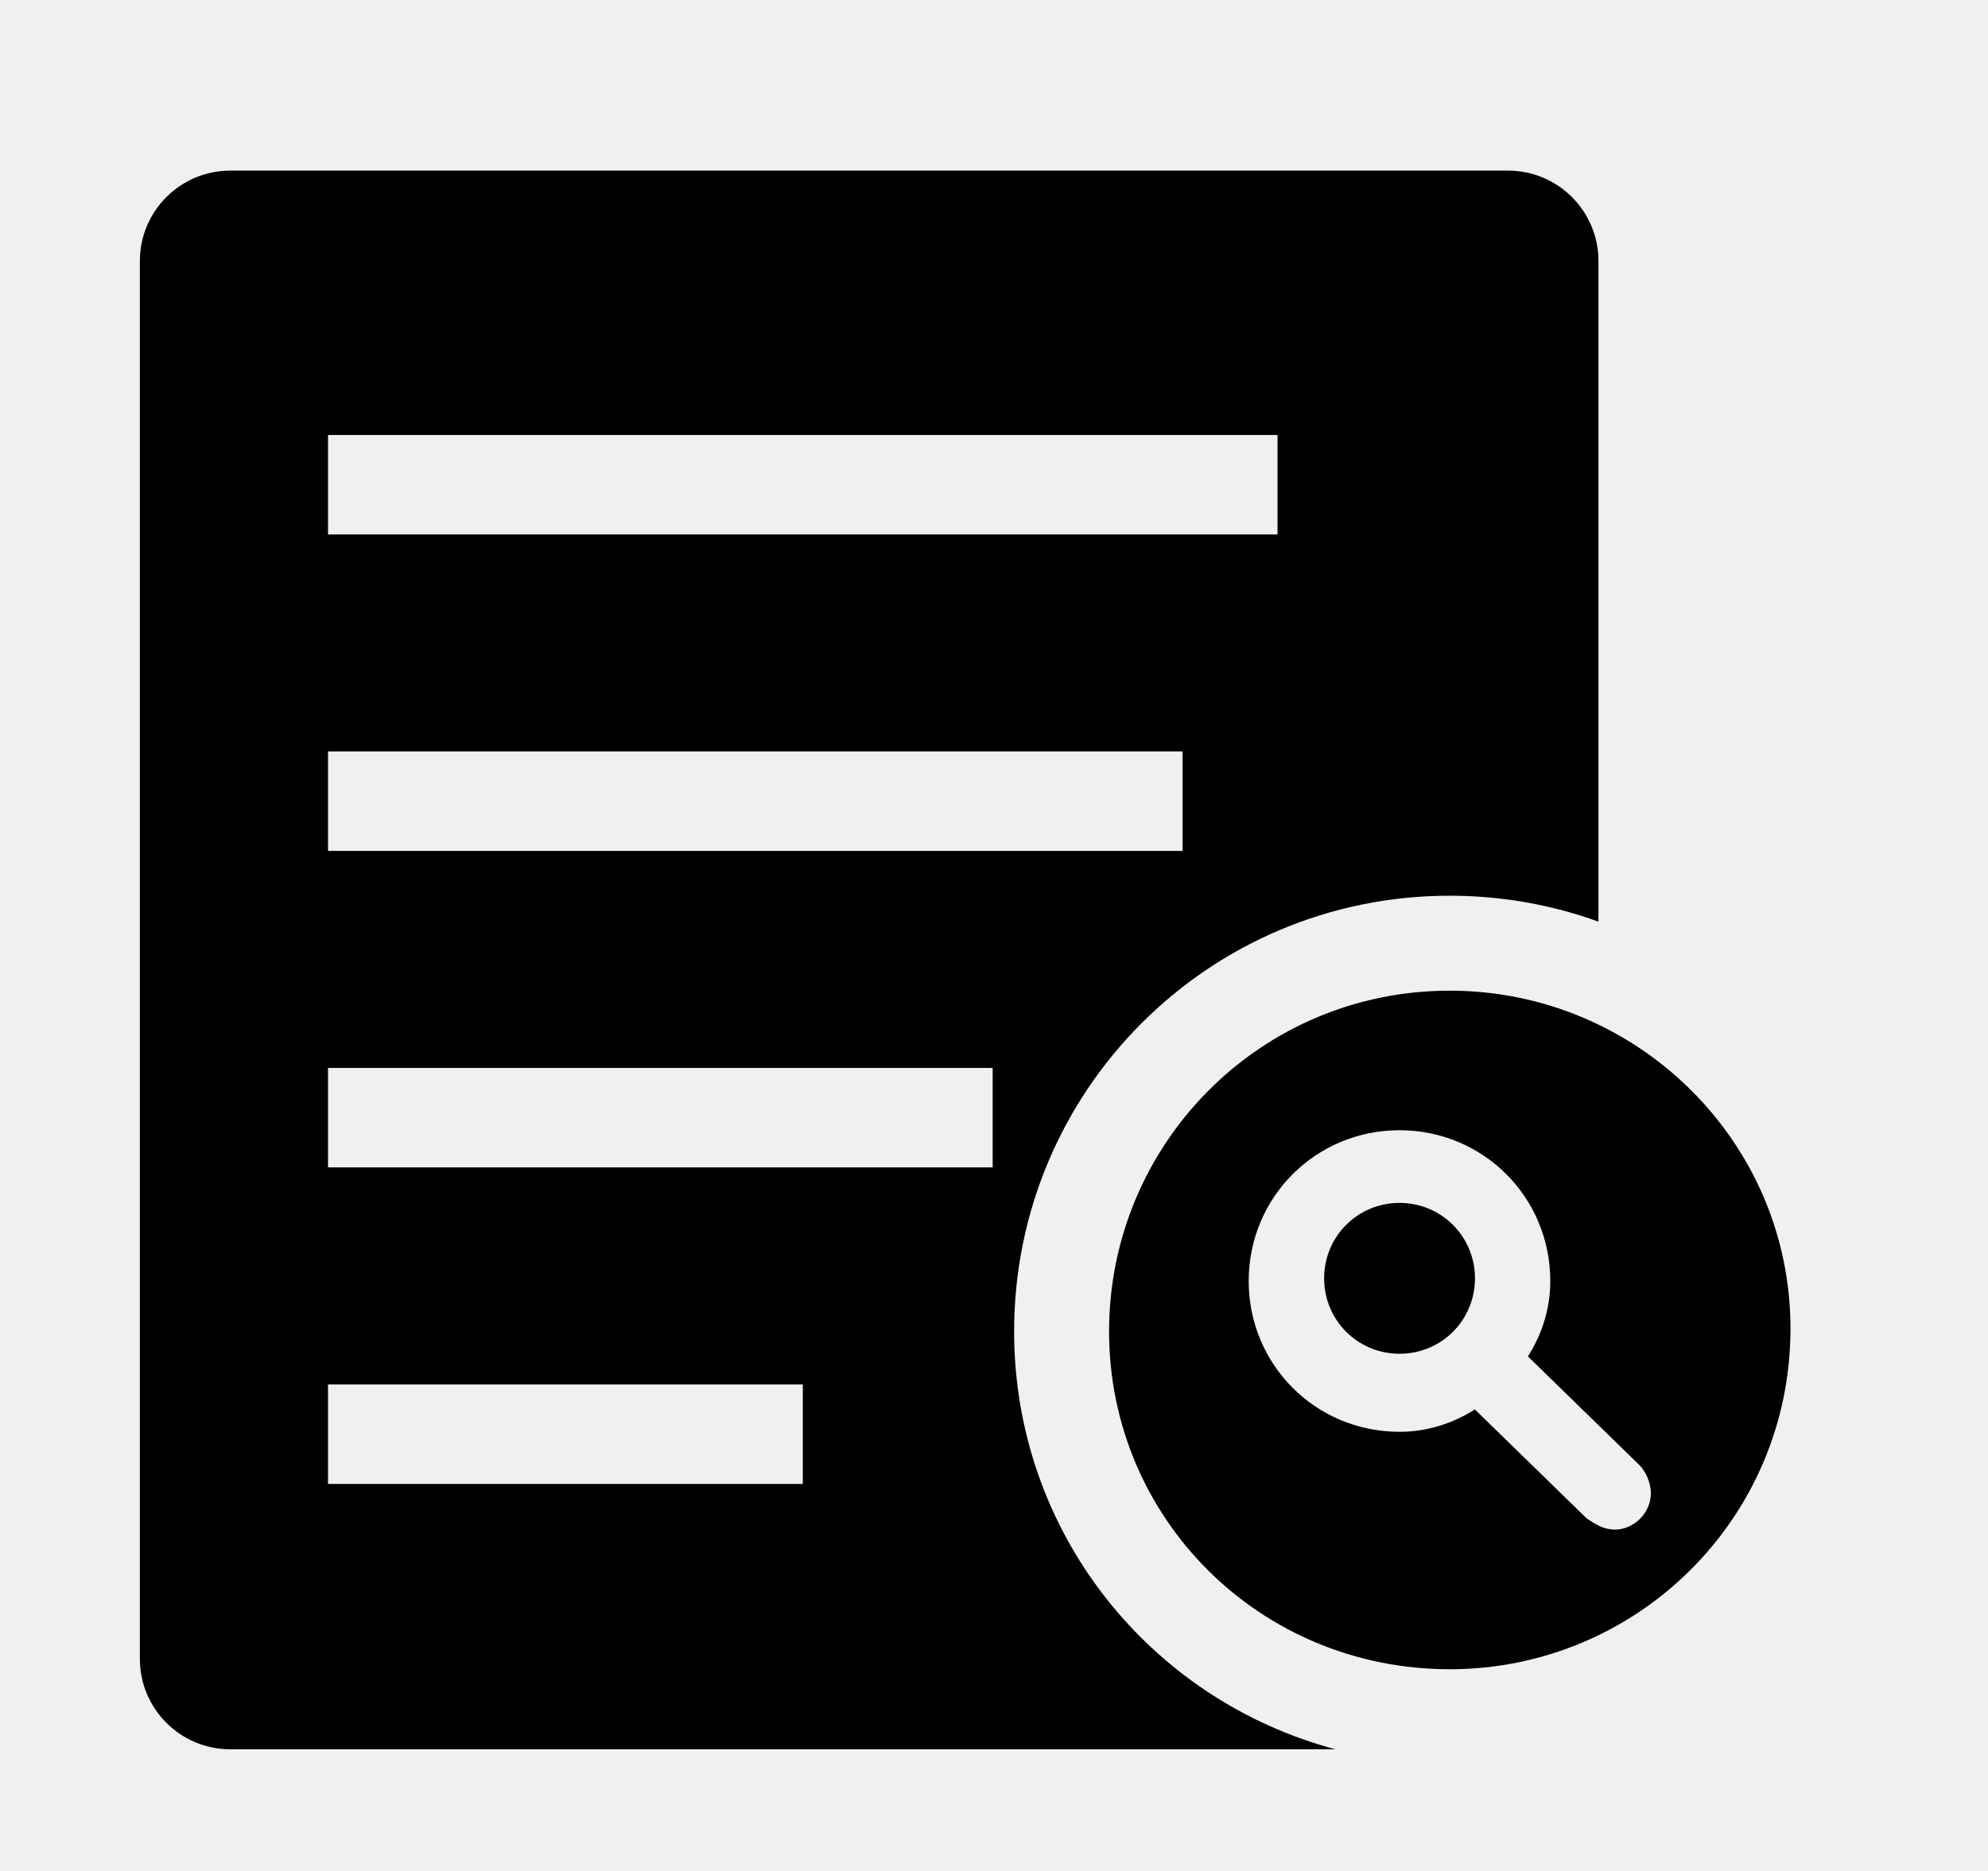
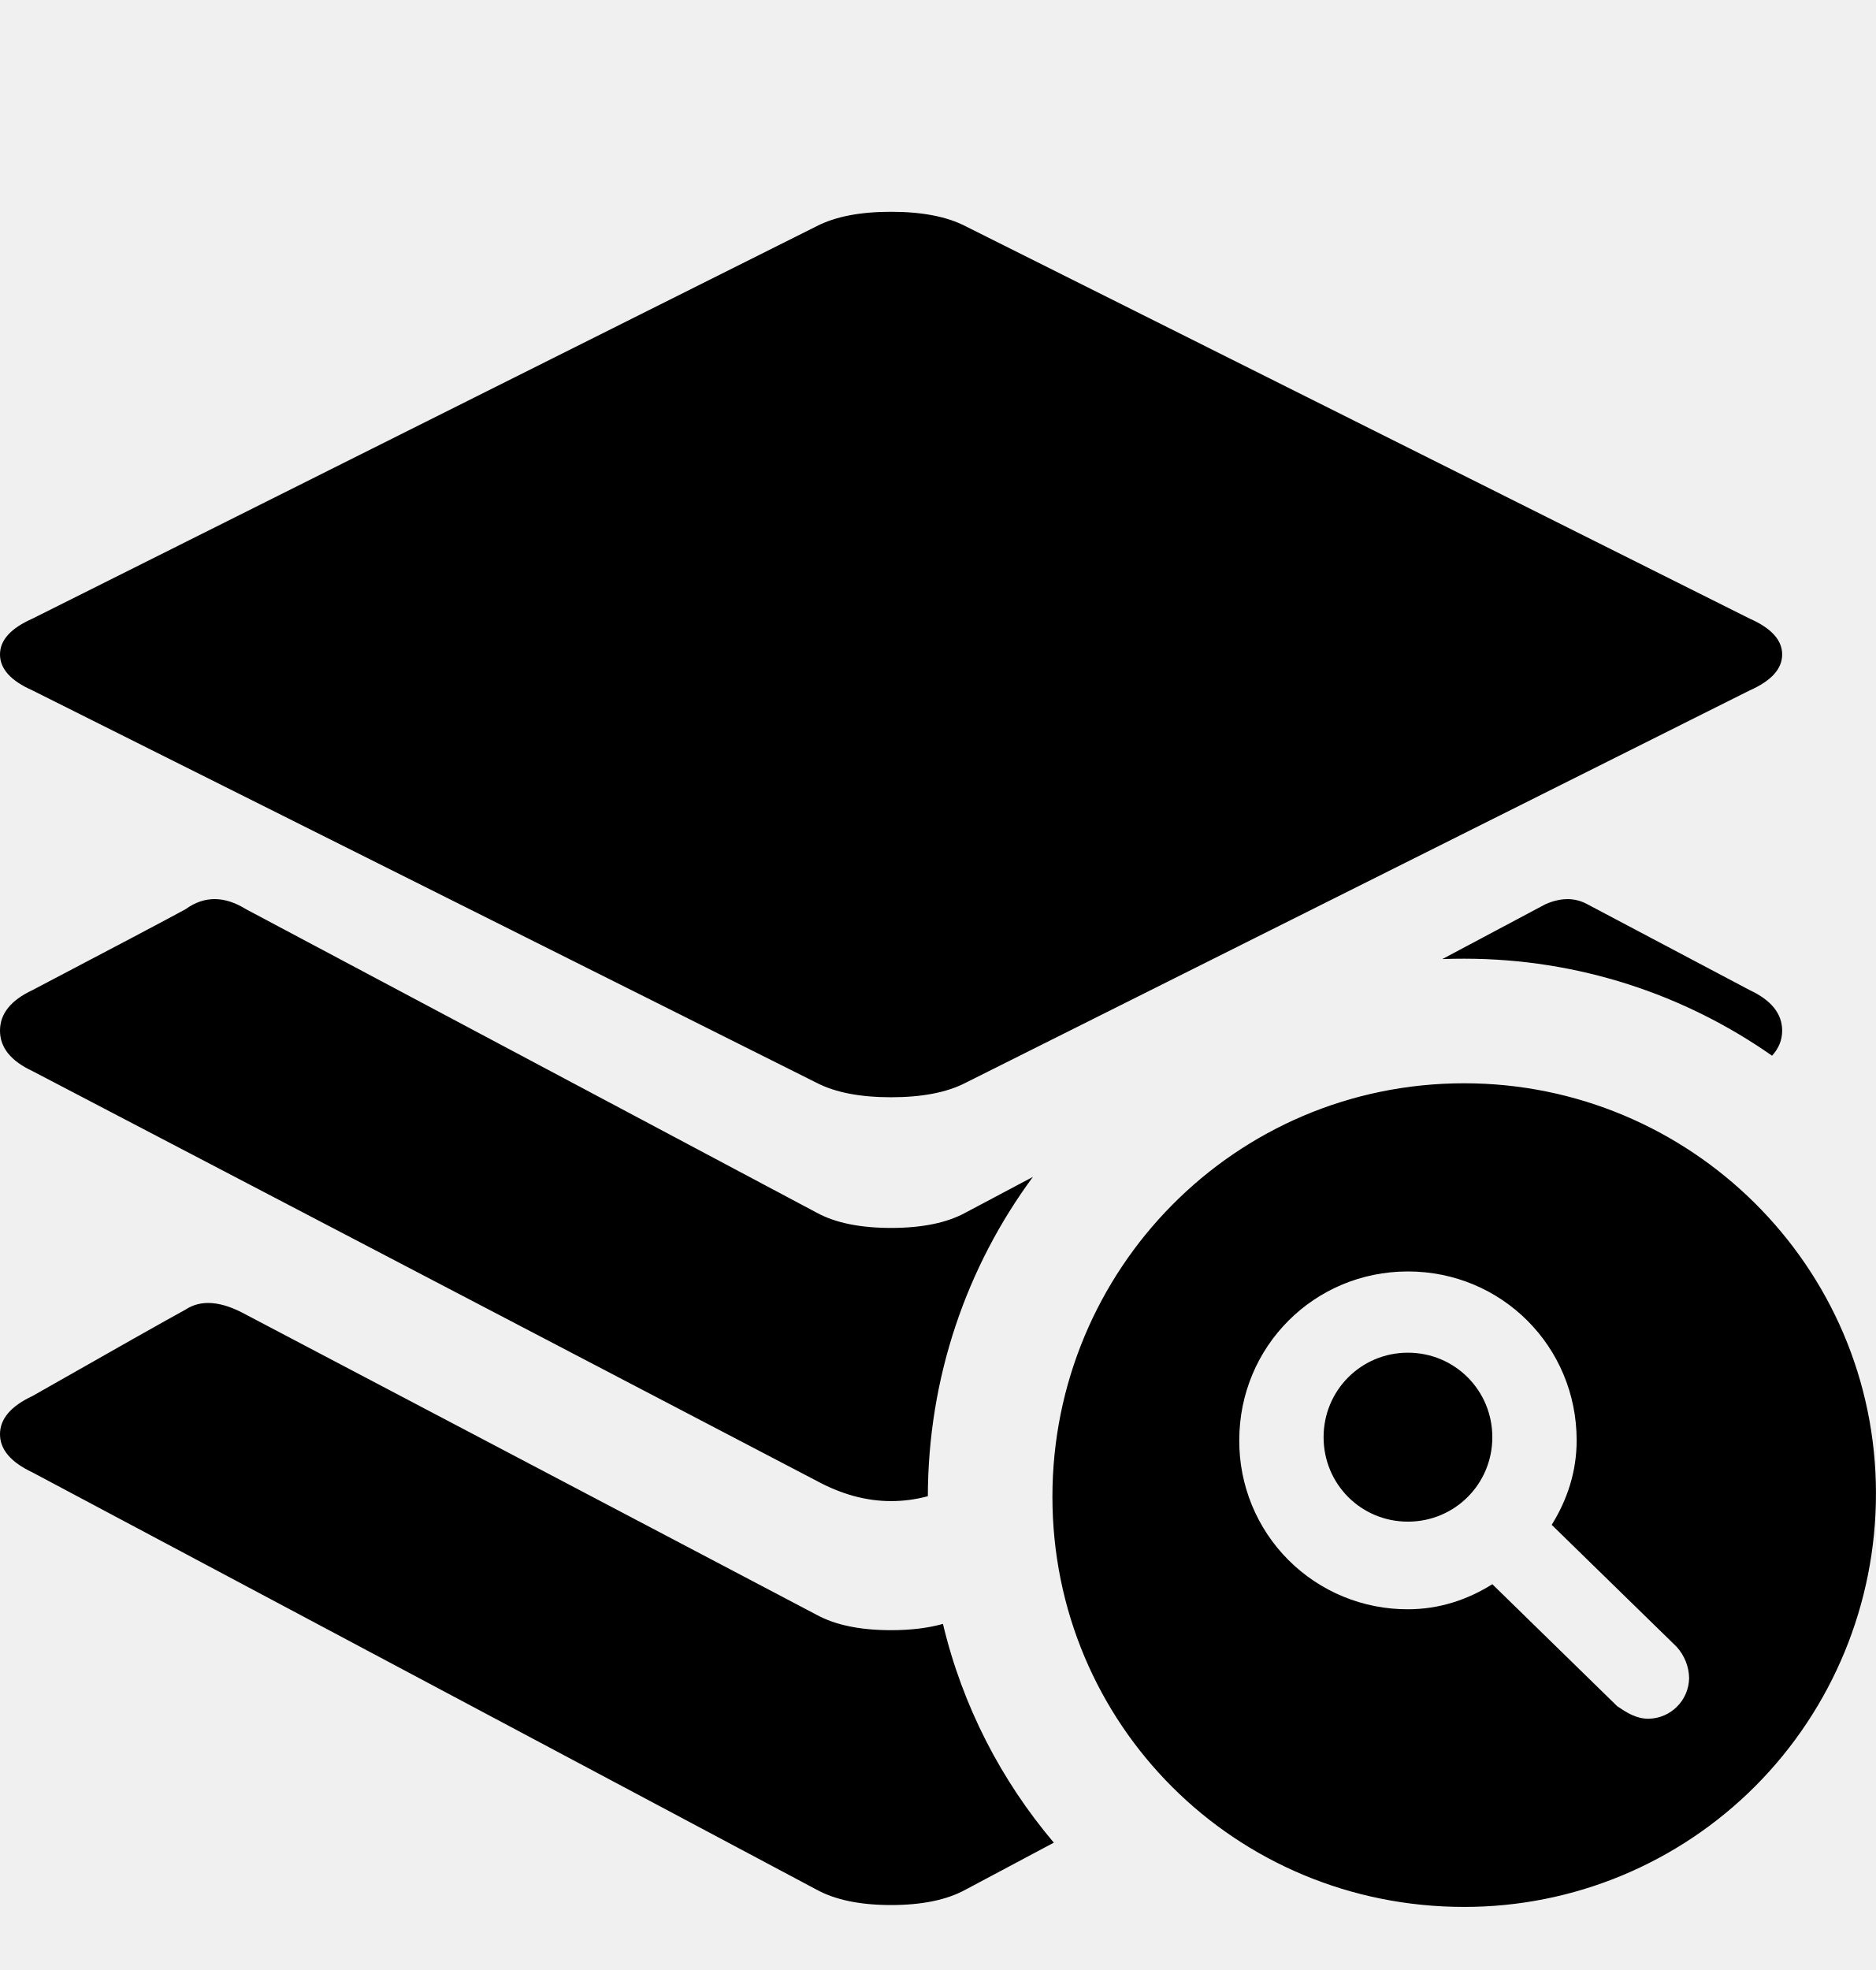
- <svg xmlns="http://www.w3.org/2000/svg" version="1.1" width="34" height="32" viewBox="0 0 34 32">
-   <path d="M27.337 15.763c-0.794-0.287-1.65-0.443-2.542-0.443-4.13 0-7.451 3.34-7.451 7.451 0 3.433 2.318 6.301 5.495 7.148h-18.9c-0.854 0-1.547-0.692-1.547-1.547v-23.907c0-0.854 0.692-1.547 1.547-1.547h21.852c0.854 0 1.547 0.692 1.547 1.547v11.297zM24.795 16.944c3.2 0 5.827 2.579 5.827 5.779 0 3.248-2.627 5.827-5.827 5.827-3.248 0-5.827-2.579-5.827-5.779s2.579-5.827 5.827-5.827zM5.61 23.679v1.701h8.12v-1.701h-8.12zM5.61 18.266v1.701h11.367v-1.701h-11.367zM5.61 12.853v1.701h14.615v-1.701h-14.615zM5.61 7.44v1.701h16.239v-1.701h-16.239zM27.613 26.162c0.334 0 0.621-0.287 0.621-0.621 0-0.191-0.096-0.382-0.191-0.478l-1.911-1.863c0.239-0.382 0.382-0.812 0.382-1.29 0-1.433-1.146-2.579-2.579-2.579s-2.579 1.146-2.579 2.579c0 1.433 1.146 2.579 2.579 2.579 0.478 0 0.907-0.143 1.29-0.382l1.911 1.863c0.143 0.096 0.287 0.191 0.478 0.191zM23.936 20.574c0.716 0 1.29 0.573 1.29 1.29s-0.573 1.29-1.29 1.29c-0.716 0-1.29-0.573-1.29-1.29s0.573-1.29 1.29-1.29z" />
+ <svg xmlns="http://www.w3.org/2000/svg" xmlns:xlink="http://www.w3.org/1999/xlink" width="20px" height="21px" viewBox="0 0 20 21" version="1.1">
+   <defs>
+     <path d="M15.61,11.22 C18.021,11.22 20,13.171 20,15.592 C20.001,16.761 19.539,17.883 18.716,18.71 C17.892,19.537 16.775,20.001 15.61,20 C13.164,20 11.22,18.049 11.22,15.628 C11.22,13.208 13.163,11.22 15.61,11.22 Z M2.622,13.686 L8.708,16.887 C8.906,16.995 9.17,17.05 9.5,17.05 C9.711,17.05 9.896,17.027 10.053,16.983 C10.261,17.857 10.673,18.651 11.235,19.315 L10.292,19.817 C10.094,19.925 9.83,19.98 9.5,19.98 C9.17,19.98 8.906,19.925 8.708,19.817 L0.346,15.368 C0.115,15.259 0,15.124 0,14.961 C0,14.798 0.115,14.662 0.346,14.554 C1.237,14.047 1.781,13.74 1.979,13.632 C2.144,13.523 2.359,13.541 2.622,13.686 Z M15.01,13.226 C14.011,13.226 13.212,14.026 13.212,15.026 C13.21,15.504 13.398,15.964 13.736,16.302 C14.074,16.64 14.533,16.829 15.01,16.827 C15.343,16.827 15.643,16.727 15.91,16.56 L17.242,17.861 C17.342,17.928 17.442,17.994 17.575,17.994 C17.813,17.99 18.004,17.798 18.008,17.561 C18.006,17.437 17.958,17.319 17.875,17.227 L16.543,15.927 C16.709,15.66 16.809,15.36 16.809,15.026 C16.809,14.026 16.01,13.226 15.01,13.226 Z M15.01,14.092 C15.51,14.092 15.91,14.493 15.91,14.993 C15.91,15.492 15.51,15.893 15.01,15.893 C14.51,15.893 14.111,15.492 14.111,14.993 C14.111,14.493 14.511,14.092 15.01,14.092 Z M2.622,9.364 L8.708,12.6 C8.906,12.708 9.17,12.762 9.5,12.762 C9.83,12.762 10.094,12.708 10.292,12.6 C10.539,12.469 10.779,12.341 11.012,12.218 C10.306,13.174 9.892,14.358 9.892,15.634 L9.892,15.622 C9.761,15.657 9.631,15.674 9.5,15.674 C9.236,15.674 8.972,15.602 8.708,15.459 L0.346,11.09 C0.115,10.982 0,10.839 0,10.659 C0,10.479 0.115,10.335 0.346,10.227 C1.237,9.76 1.781,9.472 1.979,9.364 C2.177,9.221 2.391,9.221 2.622,9.364 Z M9.5,1.93 C9.83,1.93 10.094,1.981 10.292,2.083 L18.654,6.267 C18.885,6.369 19,6.496 19,6.649 C19,6.802 18.885,6.93 18.654,7.032 L10.292,11.216 C10.094,11.318 9.83,11.369 9.5,11.369 C9.17,11.369 8.906,11.318 8.708,11.216 L0.346,7.032 C0.115,6.93 0,6.802 0,6.649 C0,6.496 0.115,6.369 0.346,6.267 L8.708,2.083 C8.906,1.981 9.17,1.93 9.5,1.93 Z M16.922,9.311 L18.654,10.227 C18.885,10.335 19,10.479 19,10.659 C19,10.759 18.964,10.848 18.892,10.926 C17.961,10.274 16.828,9.892 15.61,9.892 C15.532,9.892 15.454,9.893 15.377,9.896 C16.057,9.535 16.423,9.34 16.477,9.311 C16.641,9.239 16.79,9.239 16.922,9.311 Z" id="path-1" />
+   </defs>
+   <g id="页面-1" stroke="none" stroke-width="1" fill="none" fill-rule="evenodd">
+     <g id="画板" transform="translate(-742, -229)">
+       <g id="编组" transform="translate(574, 229.3276)">
+         <g id="对象查询角色" transform="translate(168, 0)">
+           <rect id="矩形" fill="#D8D8D8" opacity="0" x="1.37201016e-06" y="0" width="20" height="20" />
+           <mask id="mask-2" fill="white">
+             <use xlink:href="#path-1" />
+           </mask>
+           <use id="形状结合" fill="#000000" xlink:href="#path-1" />
+         </g>
+       </g>
+     </g>
+   </g>
</svg>
